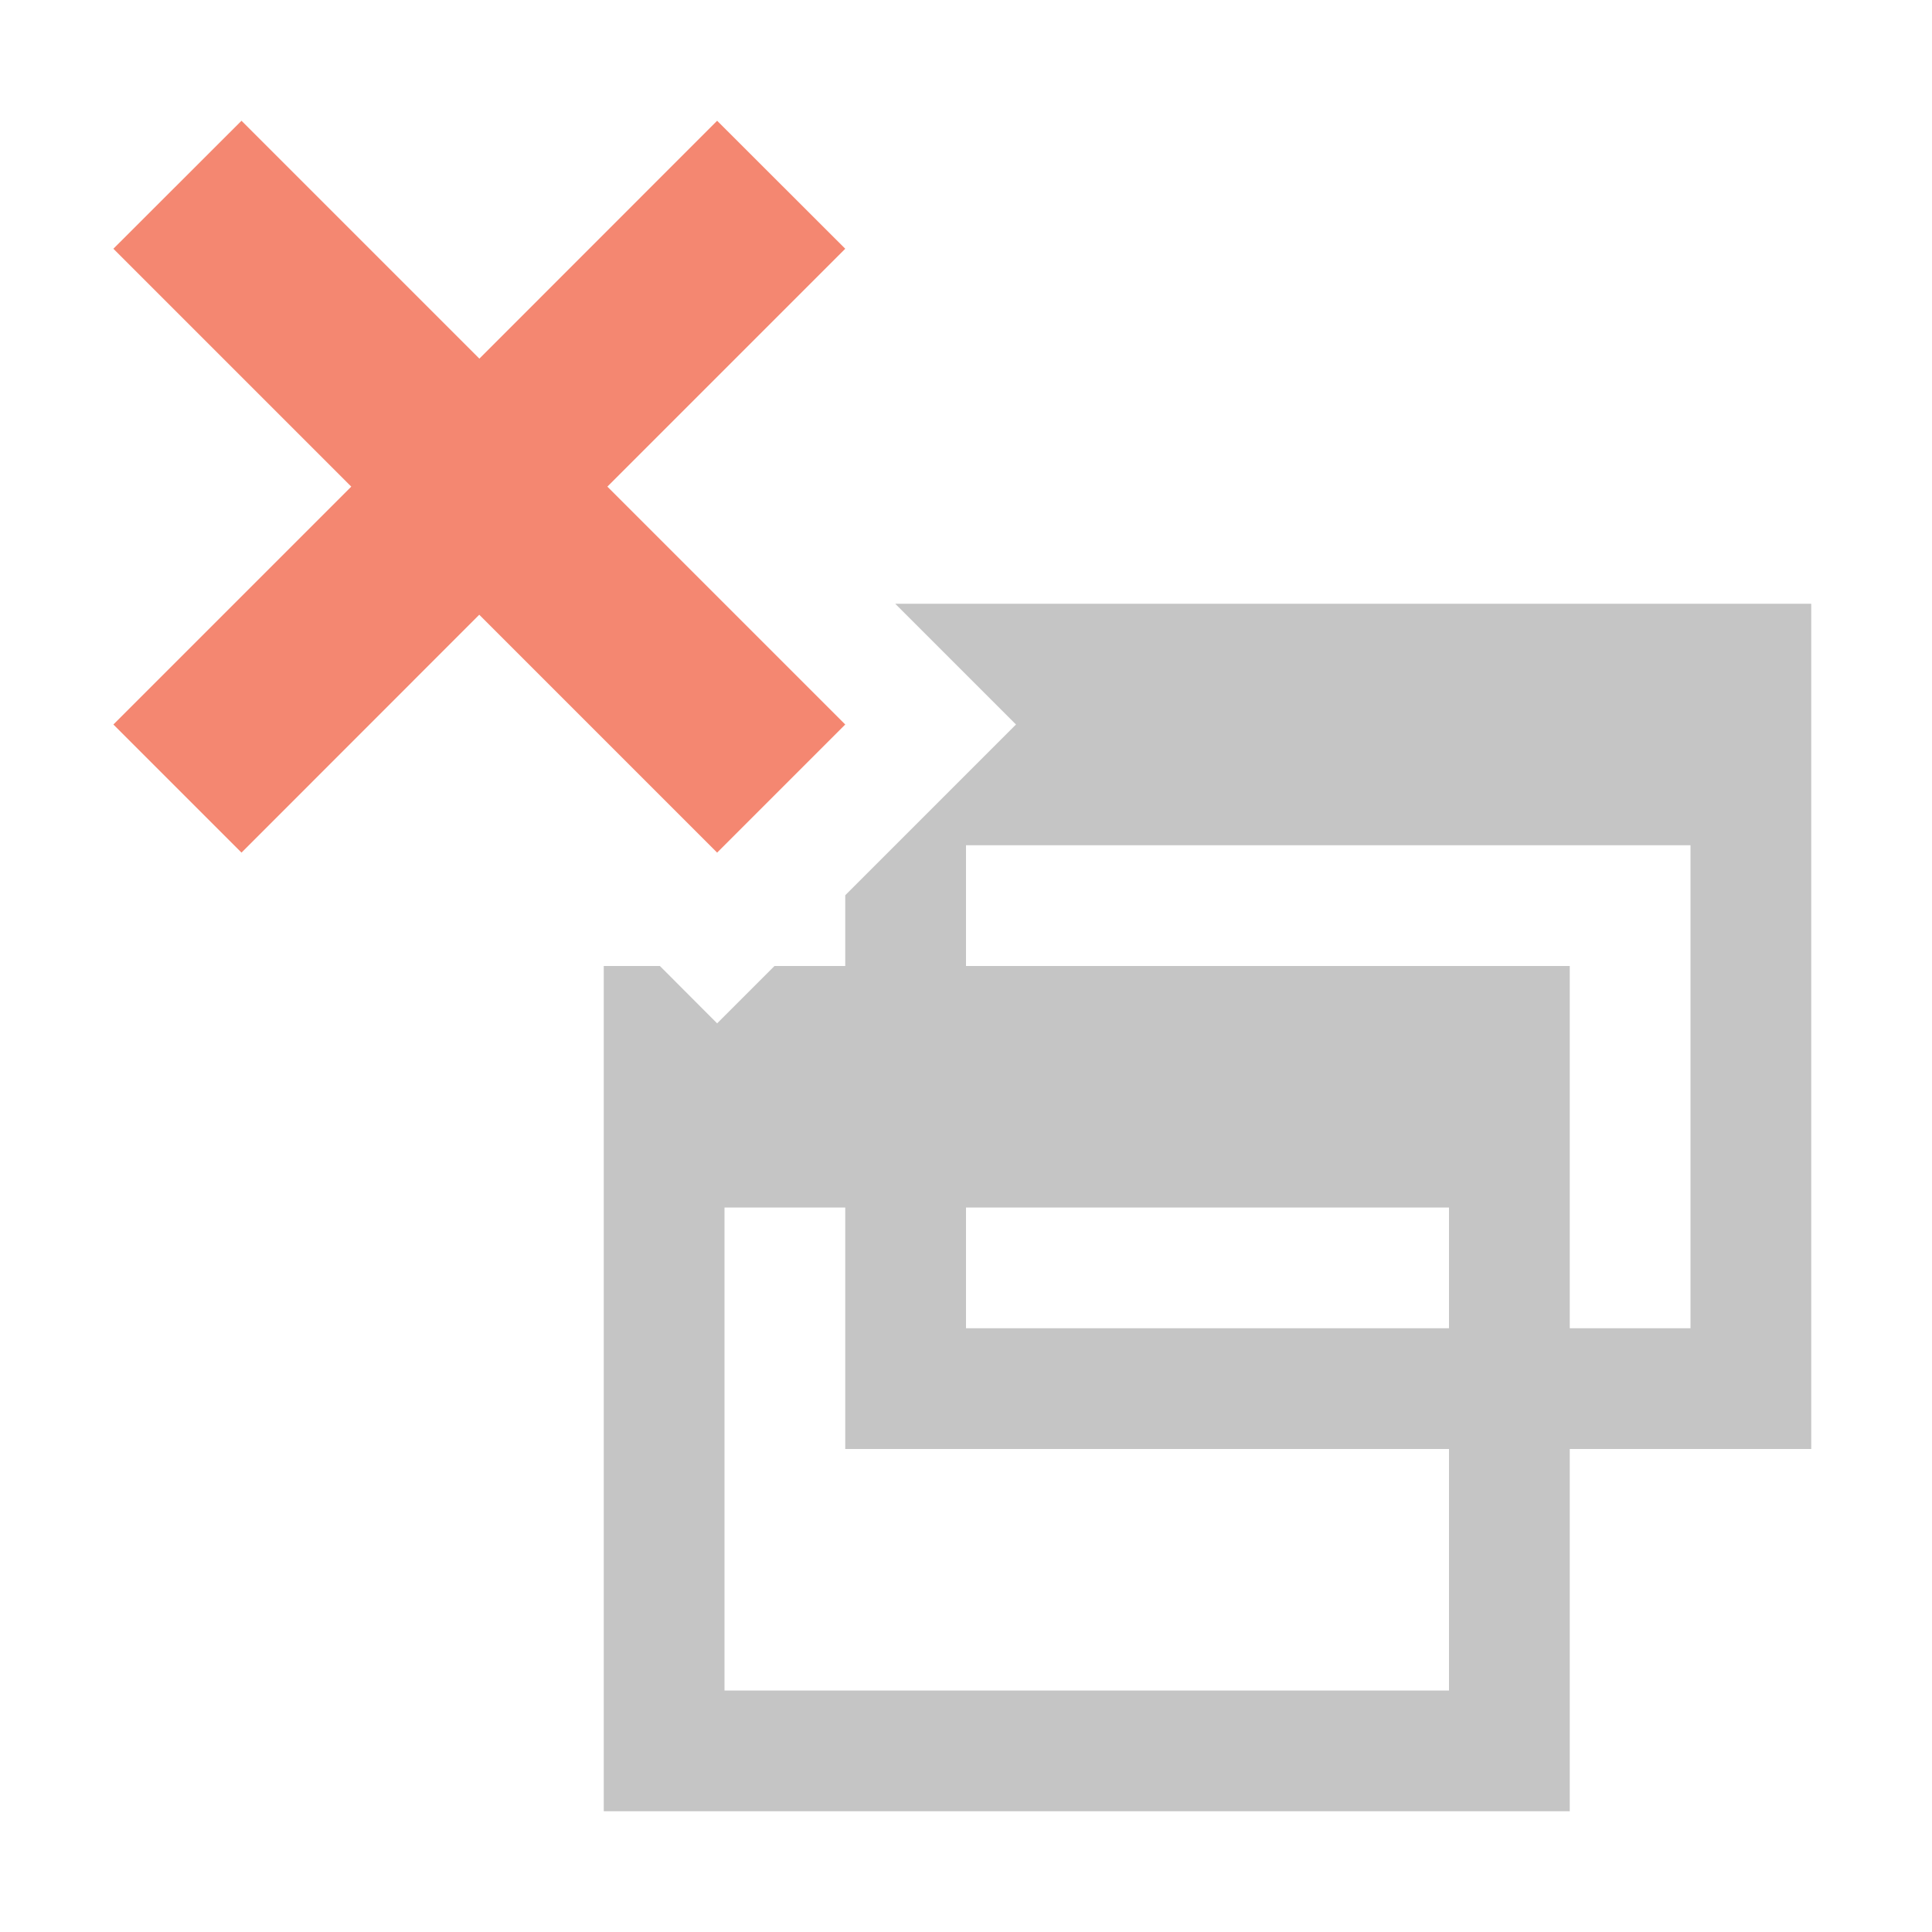
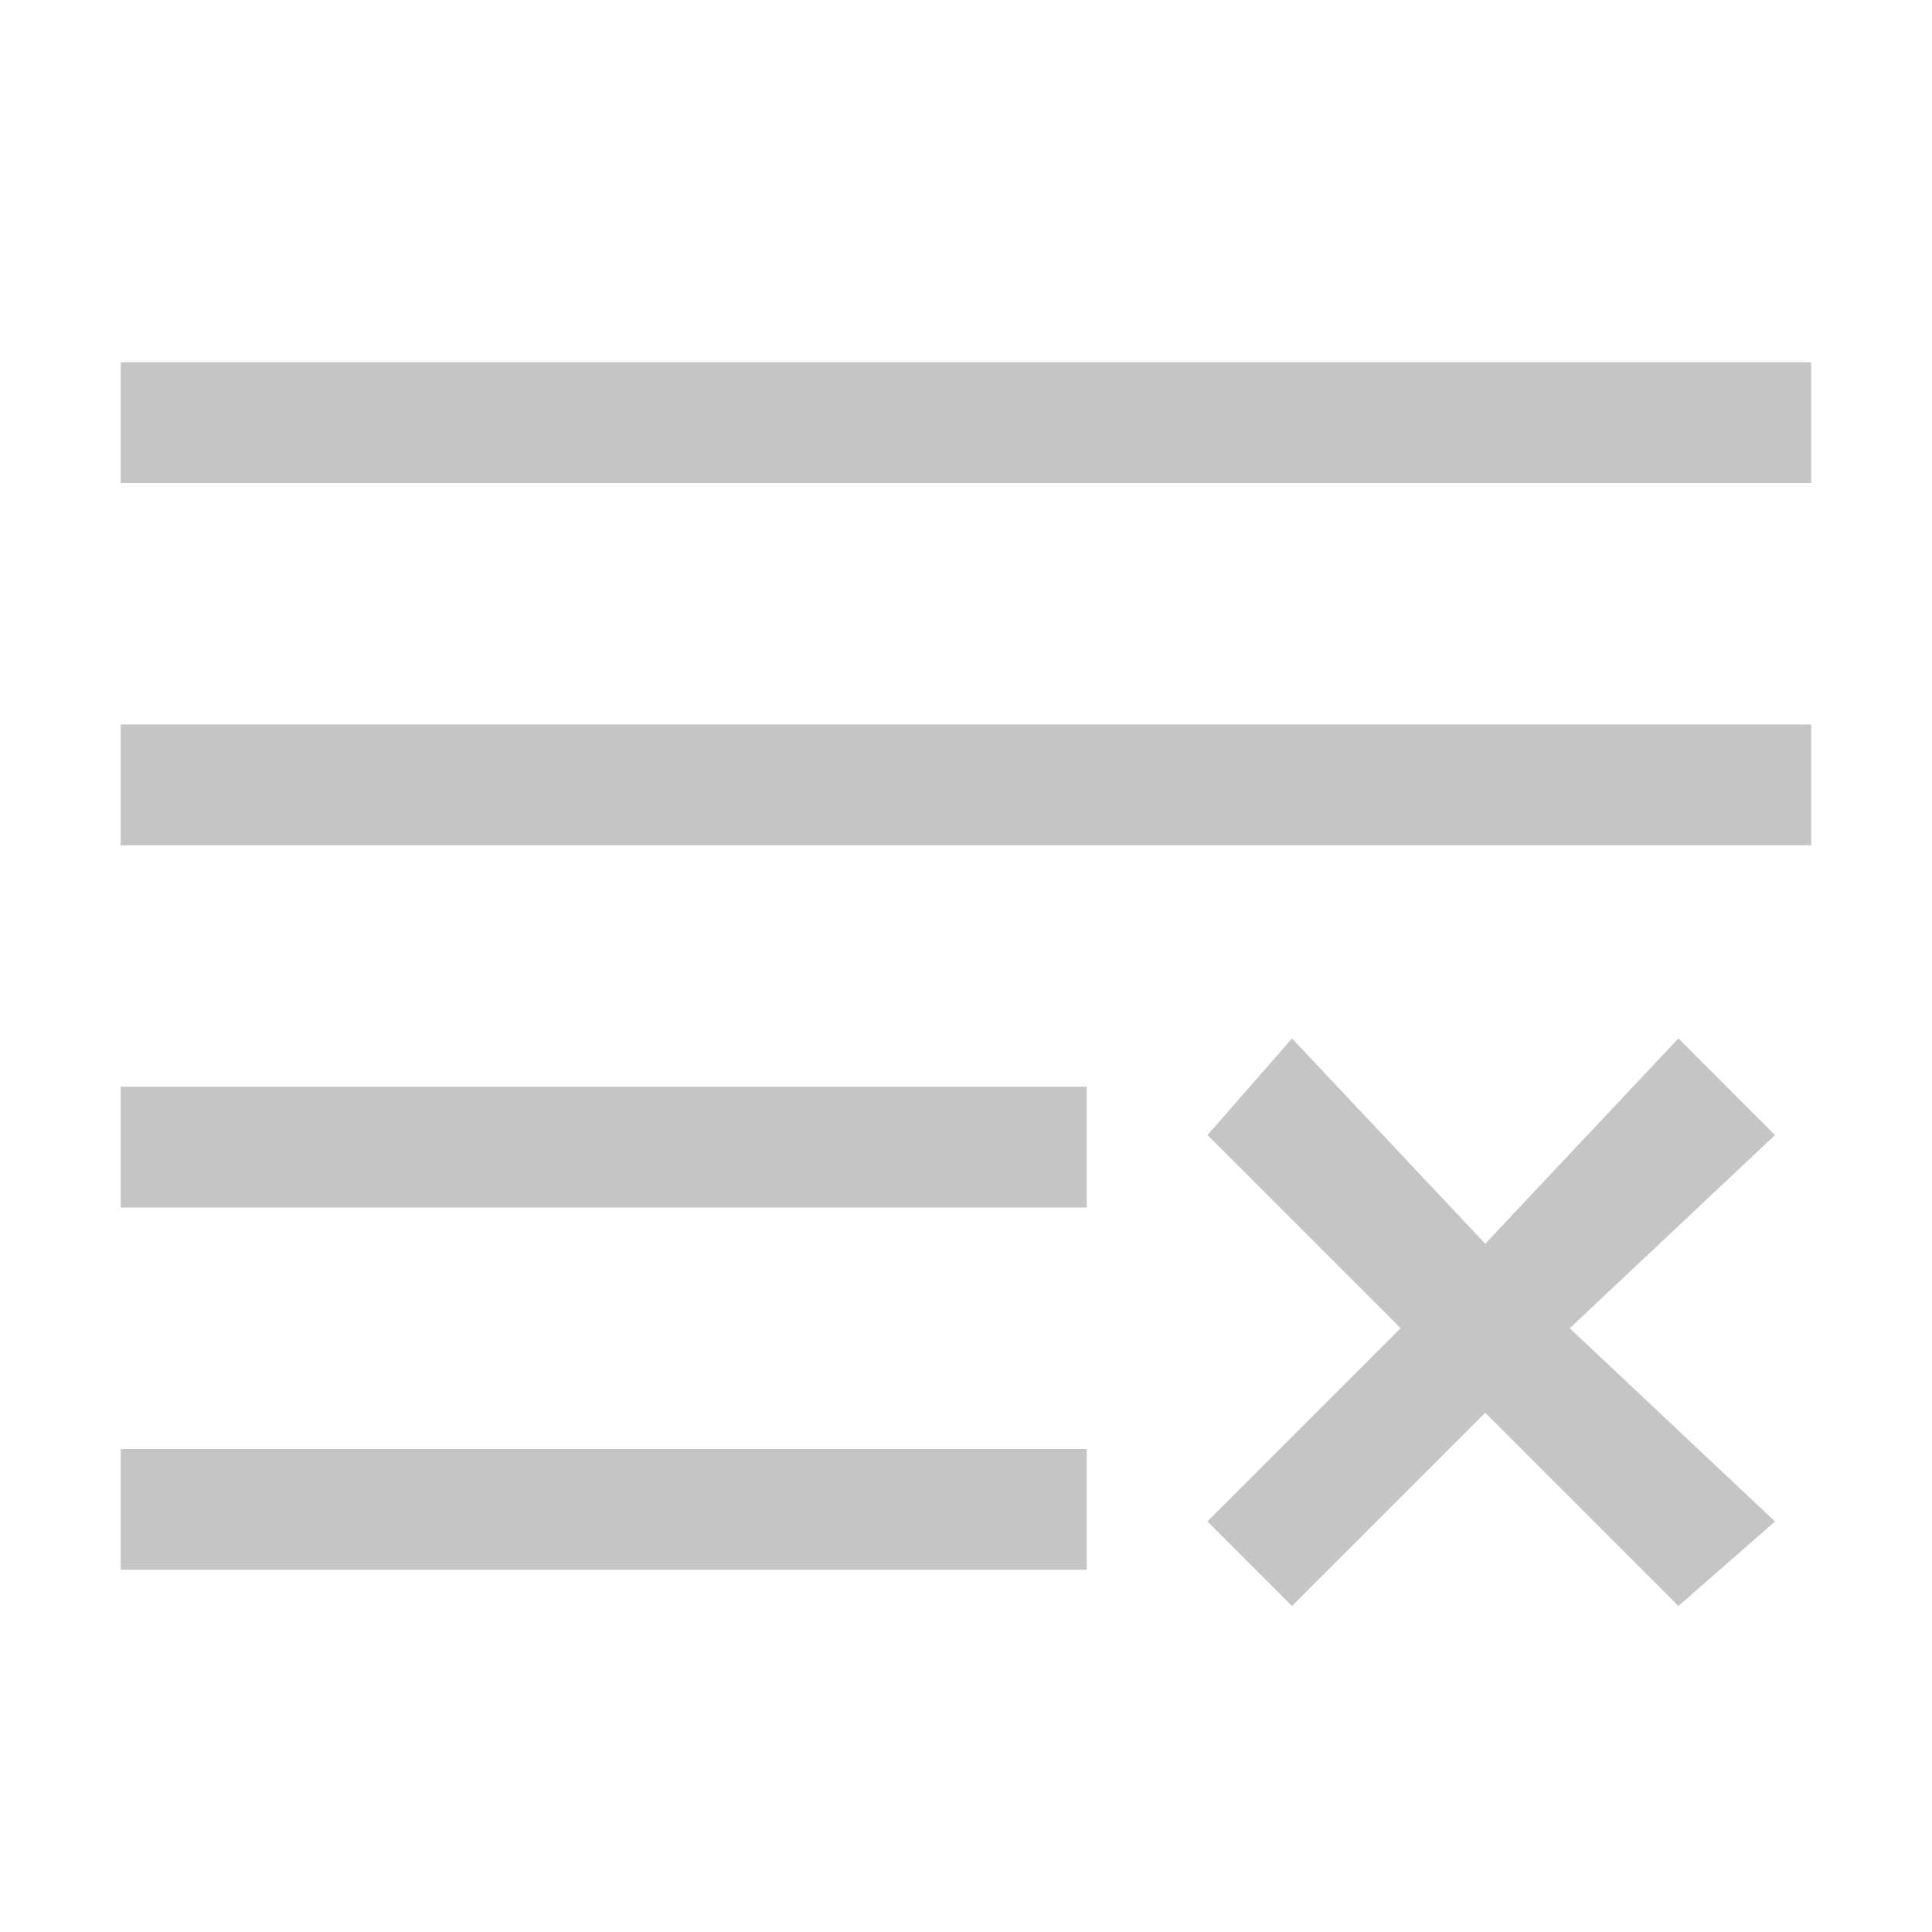
- <svg xmlns="http://www.w3.org/2000/svg" viewBox="0 0 16 16">
-   <style>.icon-canvas-transparent{opacity:0;fill:#252526}.icon-vs-out{fill:#252526}.icon-vs-bg{fill:#c5c5c5}.icon-vs-fg{fill:#2a292c}.icon-vs-action-red{fill:#f48771}</style>
-   <path class="icon-canvas-transparent" d="M16 16H0V0h16v16z" id="canvas" />
-   <path class="icon-vs-out" d="M16 4v9h-2v3H4V7h.465l-.495-.495L2 8.475l-2-2v-.95L1.495 4.03 0 2.535v-.949L1.586 0h.828L3.97 1.556 5.525 0h.828l2.061 2.061L6.475 4H16z" id="outline" style="display: none;" />
-   <path class="icon-vs-bg" d="M7.414 5l1 1L7 7.414V8h-.586l-.475.475L5.465 8H5v7h8v-3h2V5H7.414zM12 14H6v-4h1v2h5v2zm0-3.001l-.001.001H8v-1h4v.999zM14 11h-1V8H8V7h6v4z" id="iconBg" />
-   <path class="icon-vs-fg" d="M8 8V7h5.999v4h-1V8H8zm-1.001 2h-1v4h6v-2h-5v-2zm1 0v1h4v-1h-4z" id="iconFg" style="display: none;" />
-   <g id="colorAction">
-     <path class="icon-vs-action-red" d="M5.03 4.03L7 6 5.939 7.061l-1.97-1.97L2 7.061.939 6l1.97-1.97-1.97-1.97L2 1l1.97 1.97L5.939 1 7 2.06 5.03 4.03z" />
-   </g>
+ <svg xmlns="http://www.w3.org/2000/svg" width="16" height="16" viewBox="0 0 16 16" fill="none">
+   <path d="M10 12.6L10.7 13.3L12.3 11.7L13.9 13.3L14.7 12.6L13 11L14.7 9.4L13.9 8.6L12.3 10.3L10.7 8.6L10 9.4L11.6 11L10 12.6Z" fill="#C5C5C5" />
+   <path d="M1 4L15 4L15 3L1 3L1 4Z" fill="#C5C5C5" />
+   <path d="M1 7L15 7L15 6L1 6L1 7Z" fill="#C5C5C5" />
+   <path d="M9 9.5L9 9L1 9L1 10L9 10L9 9.5Z" fill="#C5C5C5" />
+   <path d="M9 13L9 12.5L9 12L1 12L1 13L9 13Z" fill="#C5C5C5" />
</svg>
